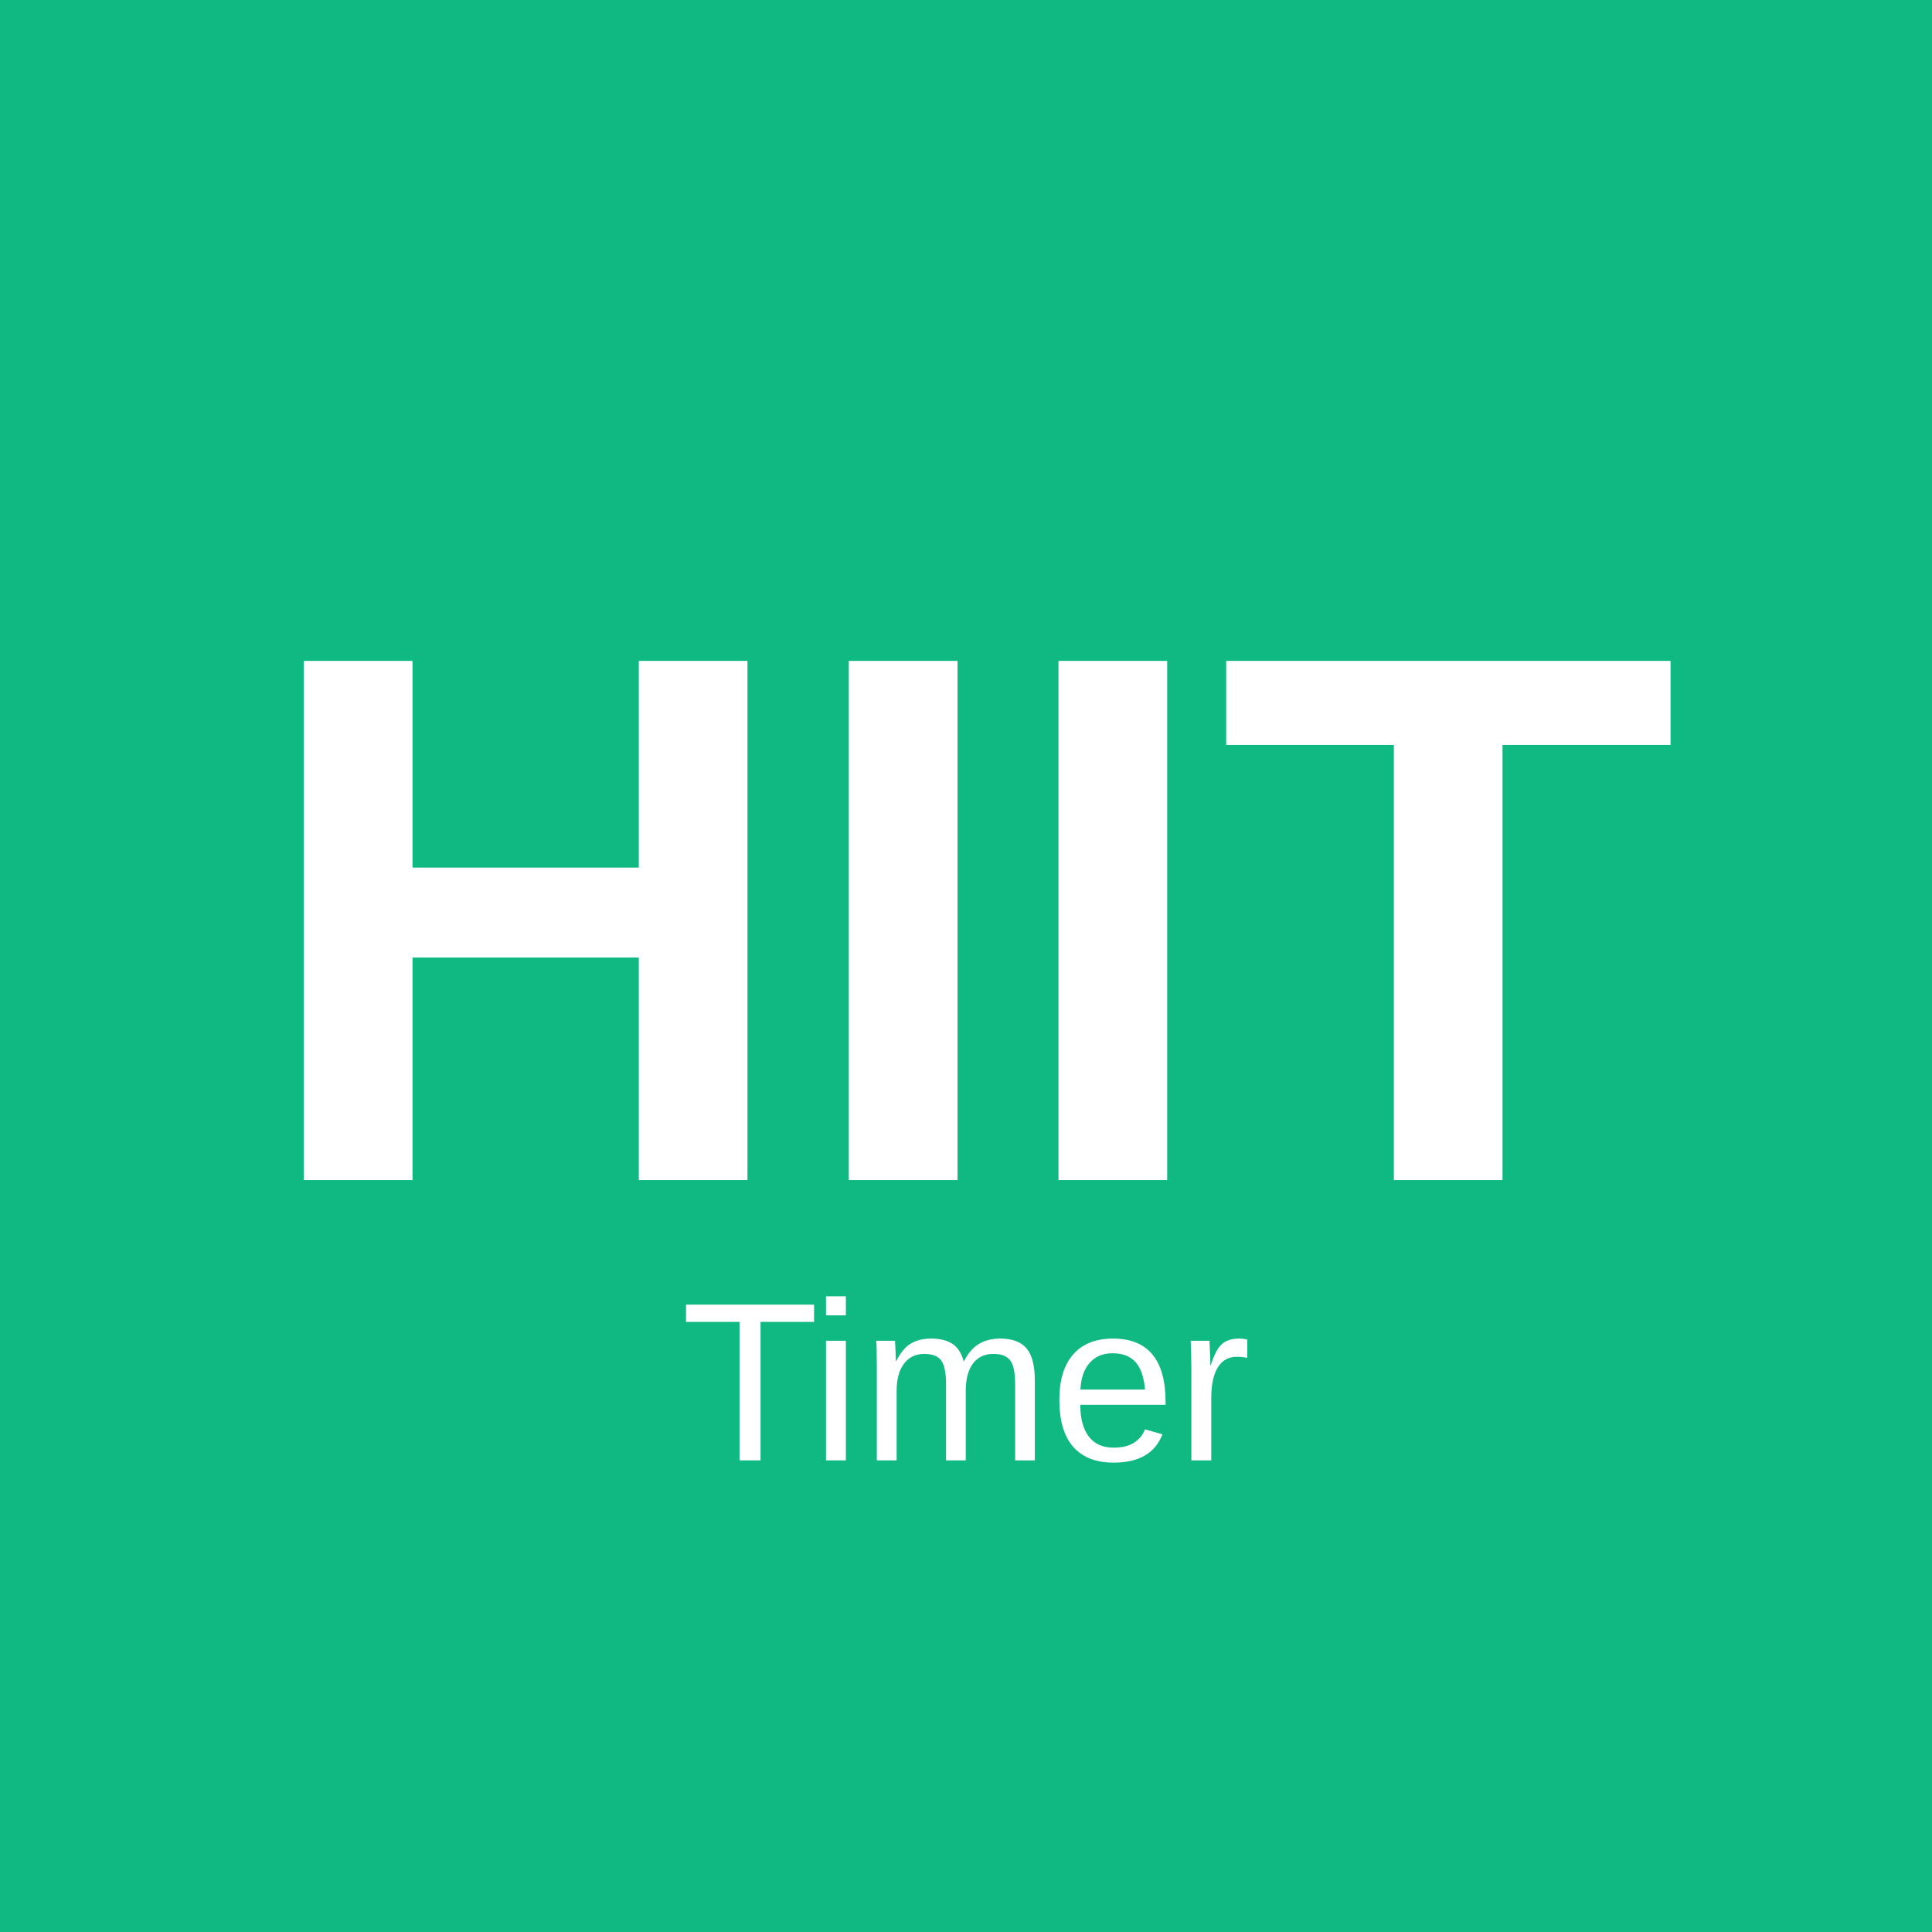
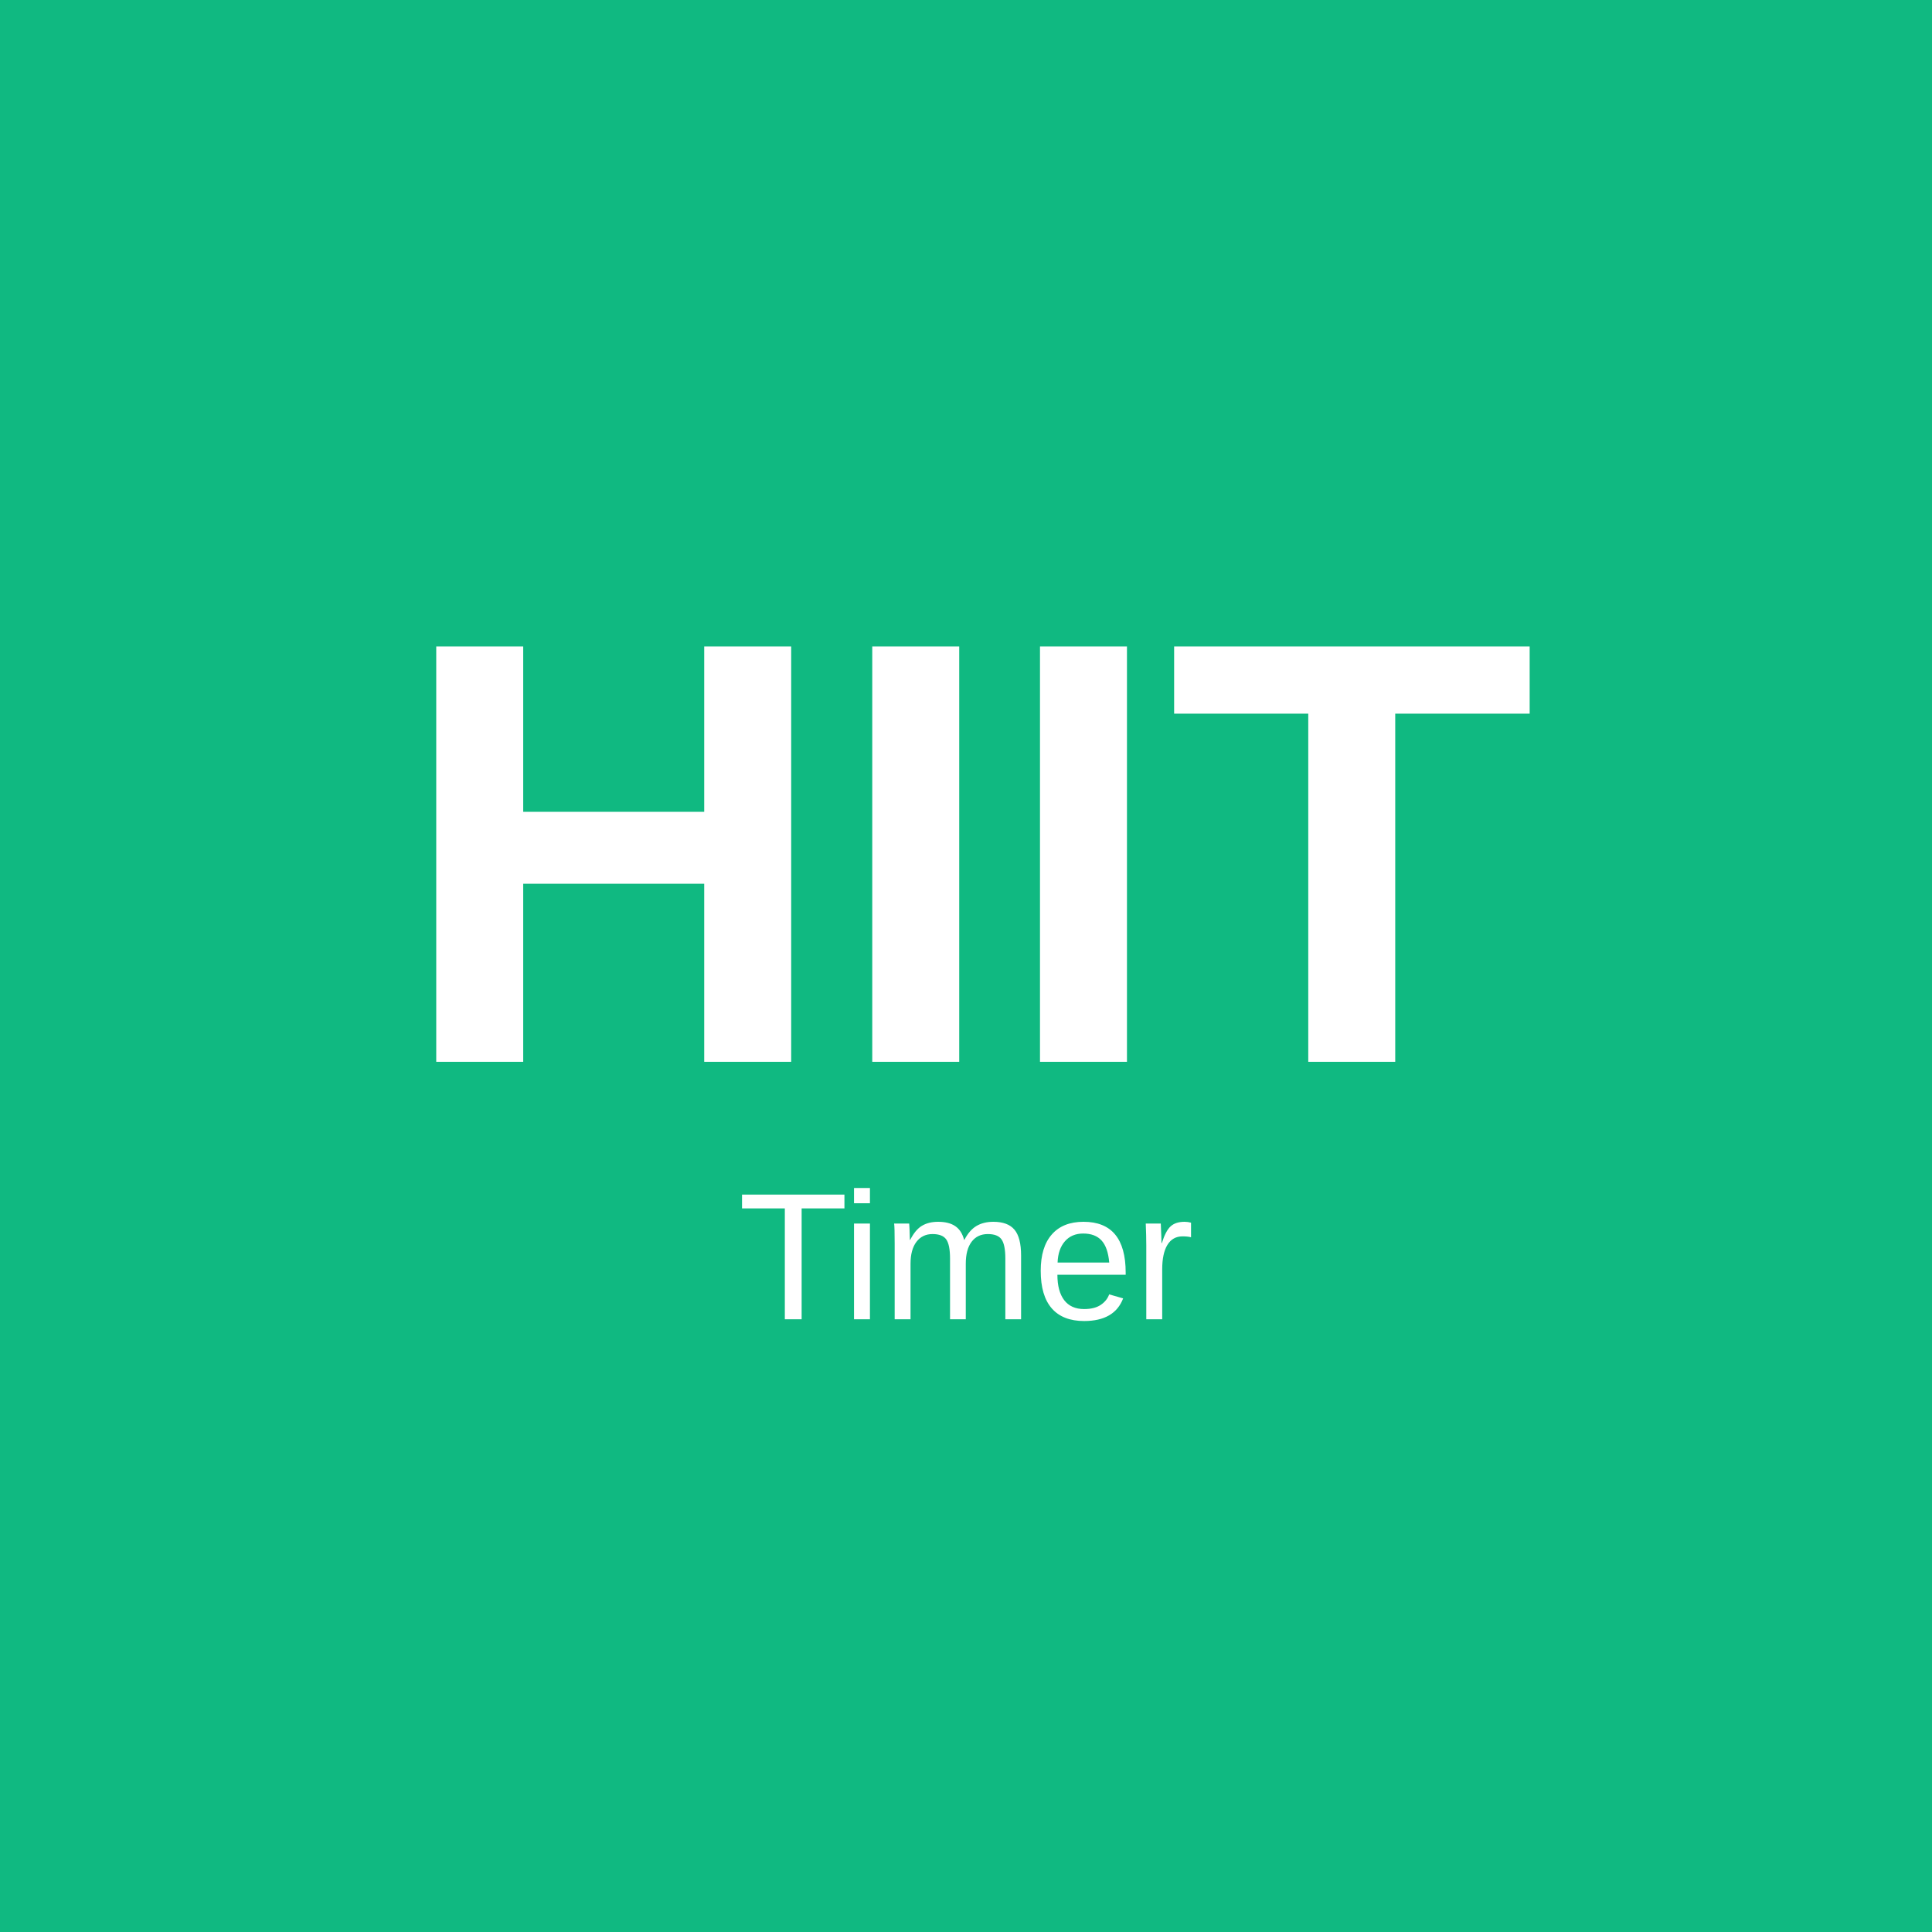
- <svg xmlns="http://www.w3.org/2000/svg" width="512" height="512">
+ <svg xmlns="http://www.w3.org/2000/svg" width="512" height="512" viewBox="0 0 512 512">
  <rect width="512" height="512" fill="#10b981" />
-   <text x="256" y="256" font-family="Arial, sans-serif" font-size="200" font-weight="bold" fill="white" text-anchor="middle" dominant-baseline="middle">HIIT</text>
-   <text x="256" y="370" font-family="Arial, sans-serif" font-size="60" fill="white" text-anchor="middle" dominant-baseline="middle">Timer</text>
+   <g transform="translate(256, 256)">
+     <text x="0" y="-20" font-family="Arial, Helvetica, sans-serif" font-size="160" font-weight="bold" fill="white" text-anchor="middle" dominant-baseline="middle">HIIT</text>
+     <text x="0" y="80" font-family="Arial, Helvetica, sans-serif" font-size="48" fill="white" text-anchor="middle" dominant-baseline="middle">Timer</text>
+   </g>
</svg>
